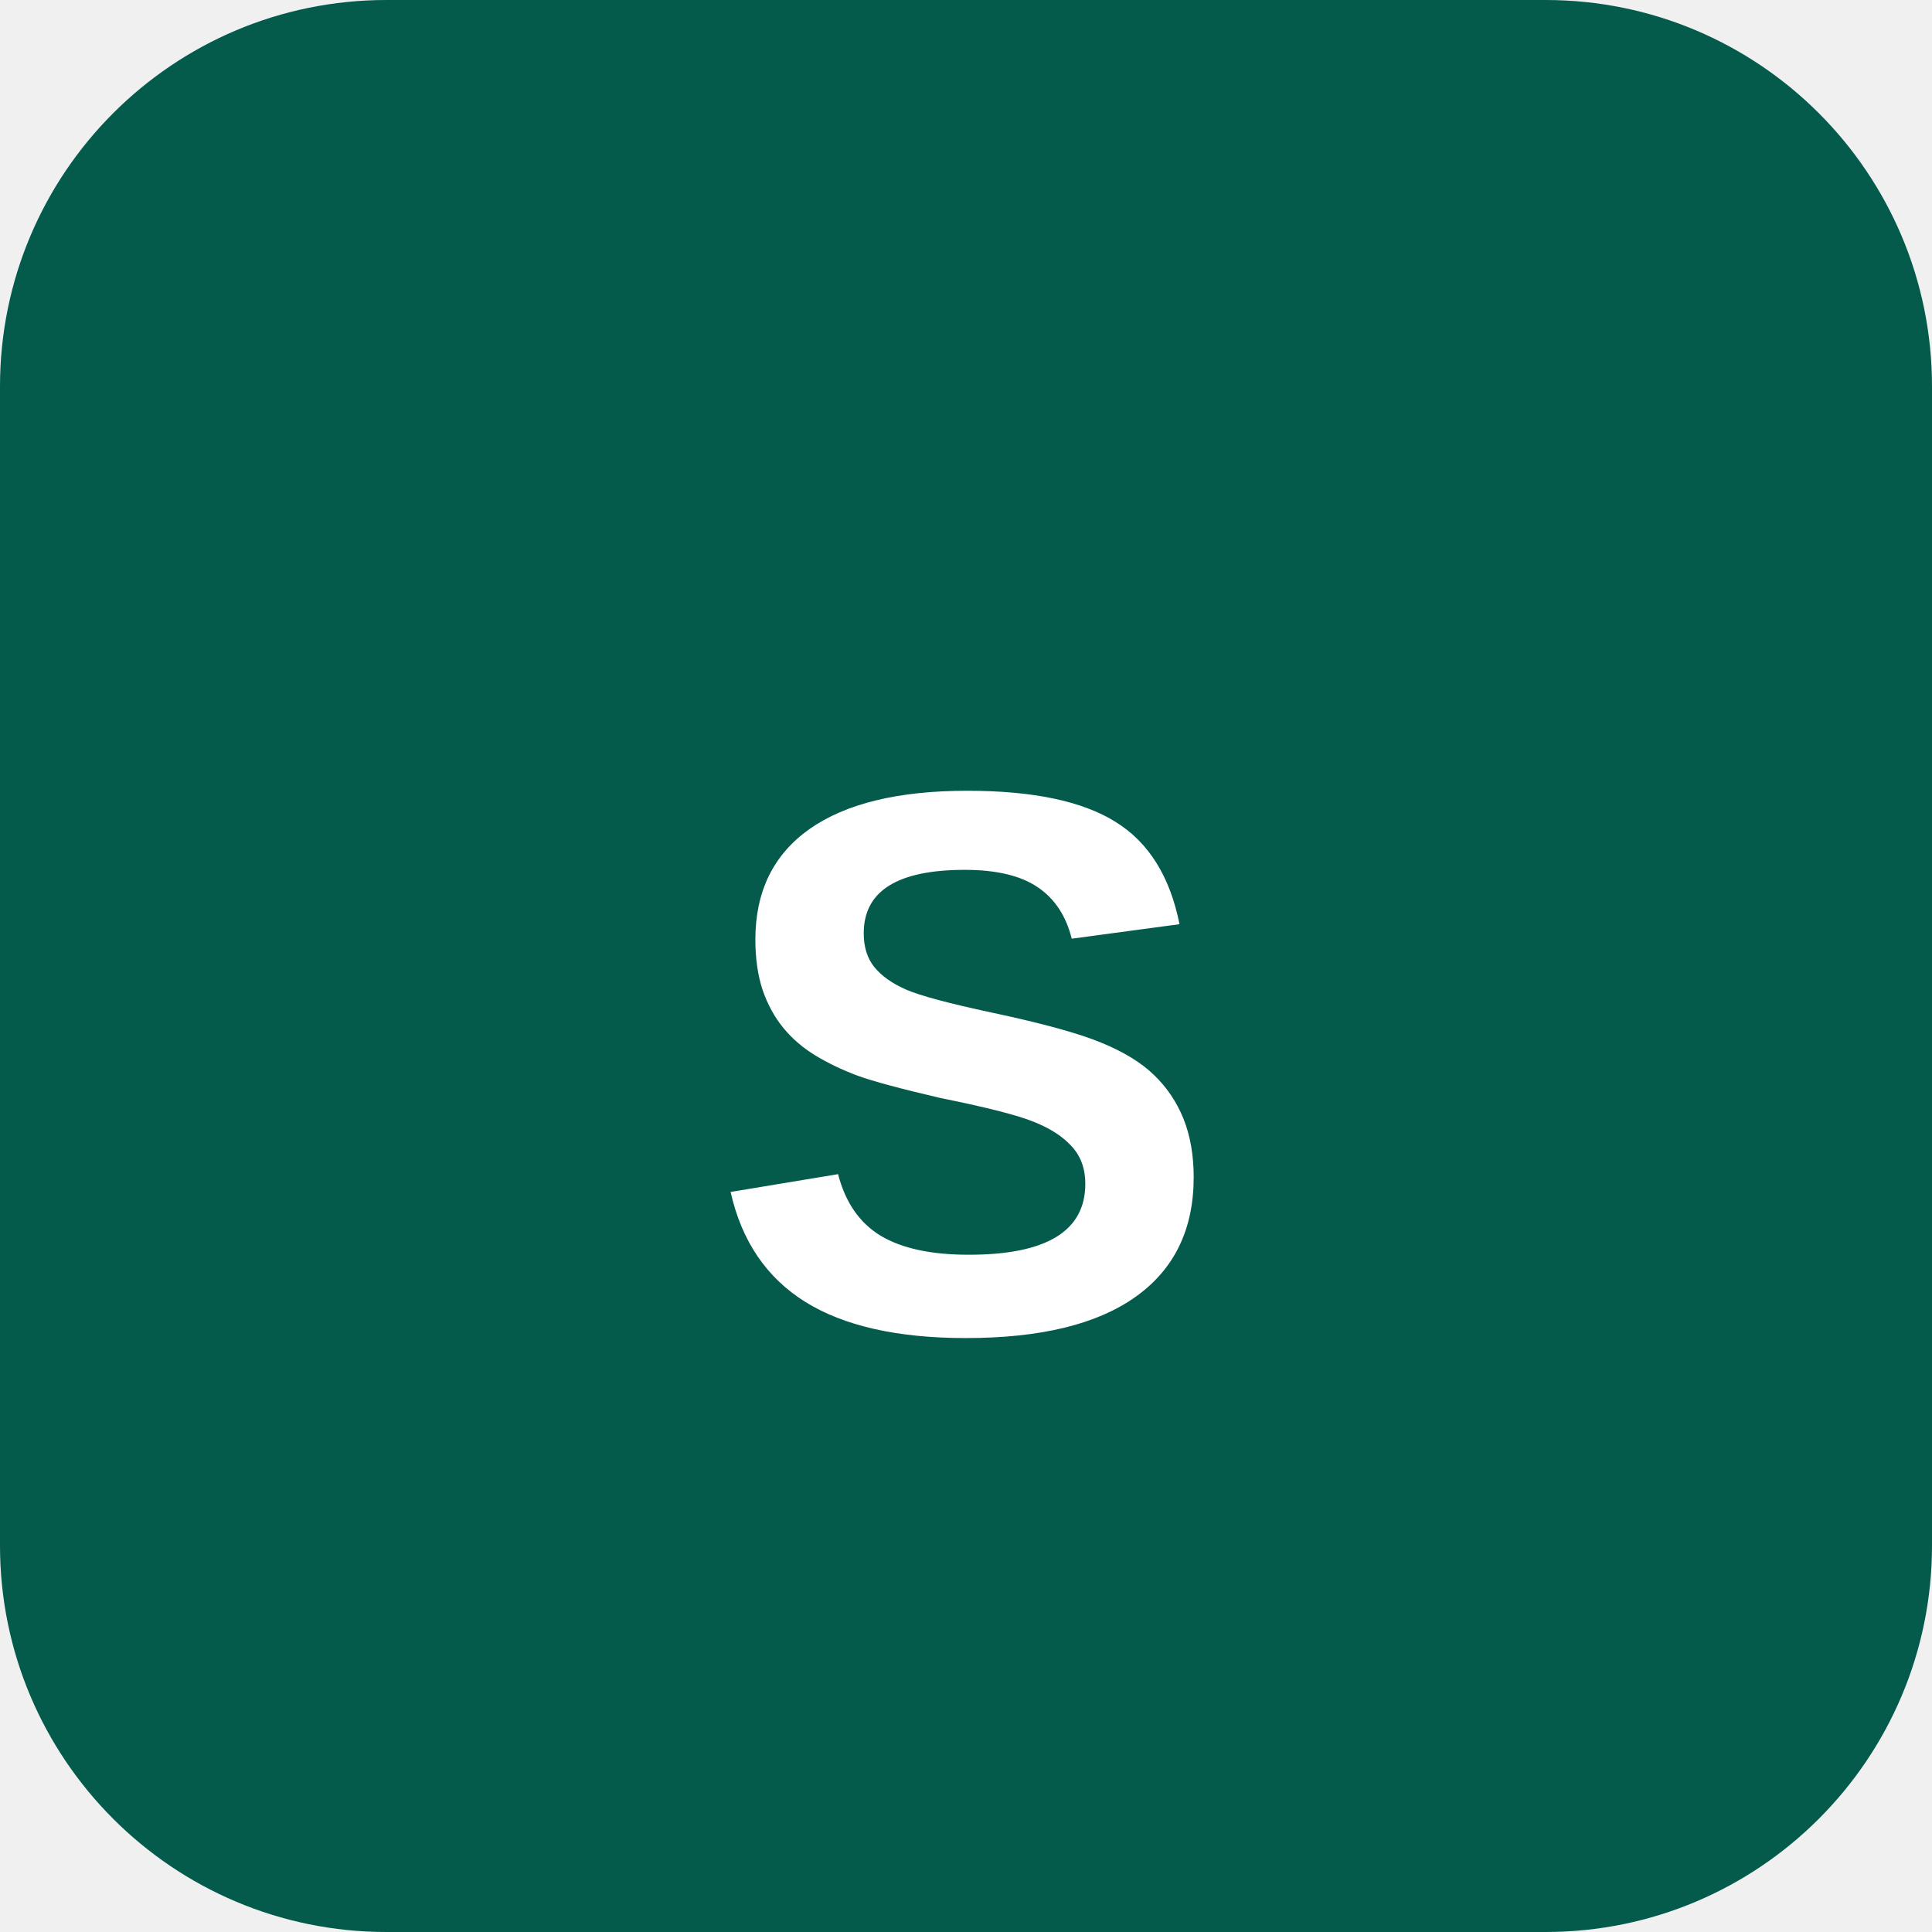
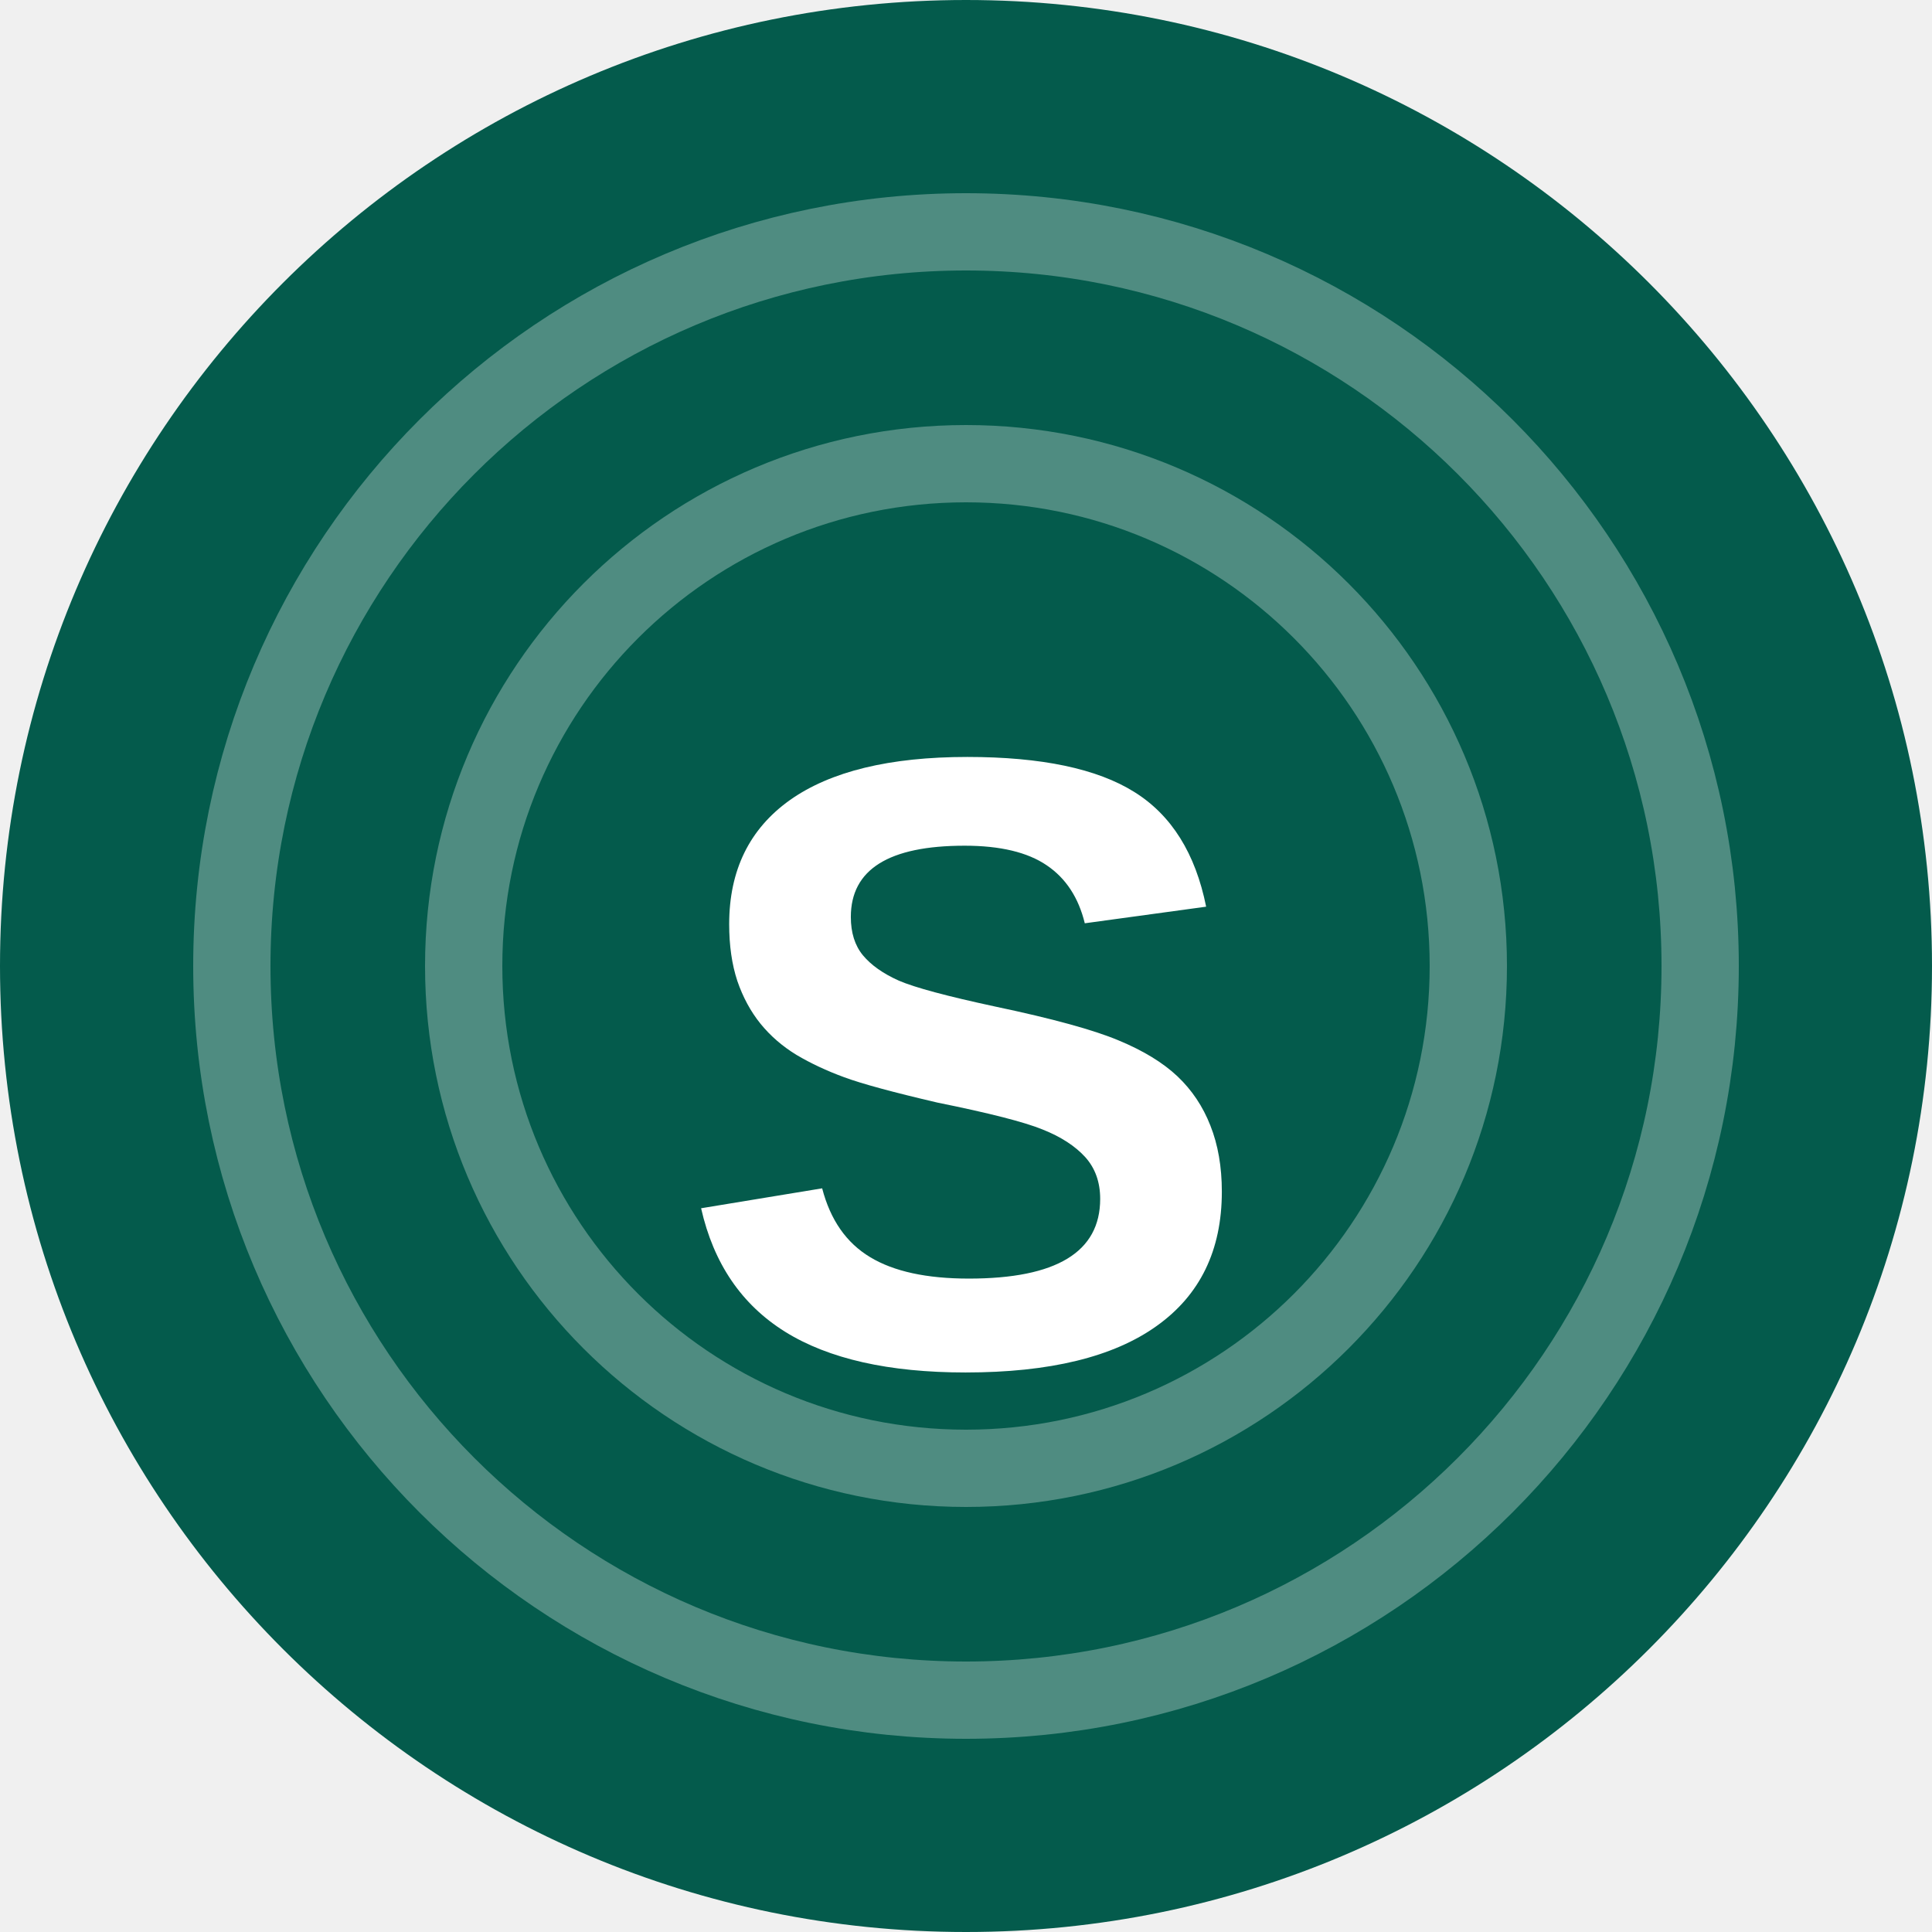
<svg xmlns="http://www.w3.org/2000/svg" viewBox="0 0 100 100">
-   <rect width="100" height="100" fill="#045b4c" rx="20" />
-   <text x="50" y="55" font-family="Arial" font-size="40" font-weight="bold" fill="white" text-anchor="middle" dominant-baseline="central">S</text>
+   <circle cx="50" cy="50" r="50" fill="#045b4c" />
+   <circle cx="50" cy="50" r="38" fill="transparent" stroke="rgba(255,255,255,0.3)" stroke-width="4" />
+   <circle cx="50" cy="50" r="26" fill="transparent" stroke="rgba(255,255,255,0.3)" stroke-width="4" />
+   <text x="50" y="55" font-family="Arial" font-size="45" font-weight="bold" fill="white" text-anchor="middle" dominant-baseline="central">S</text>
</svg>
